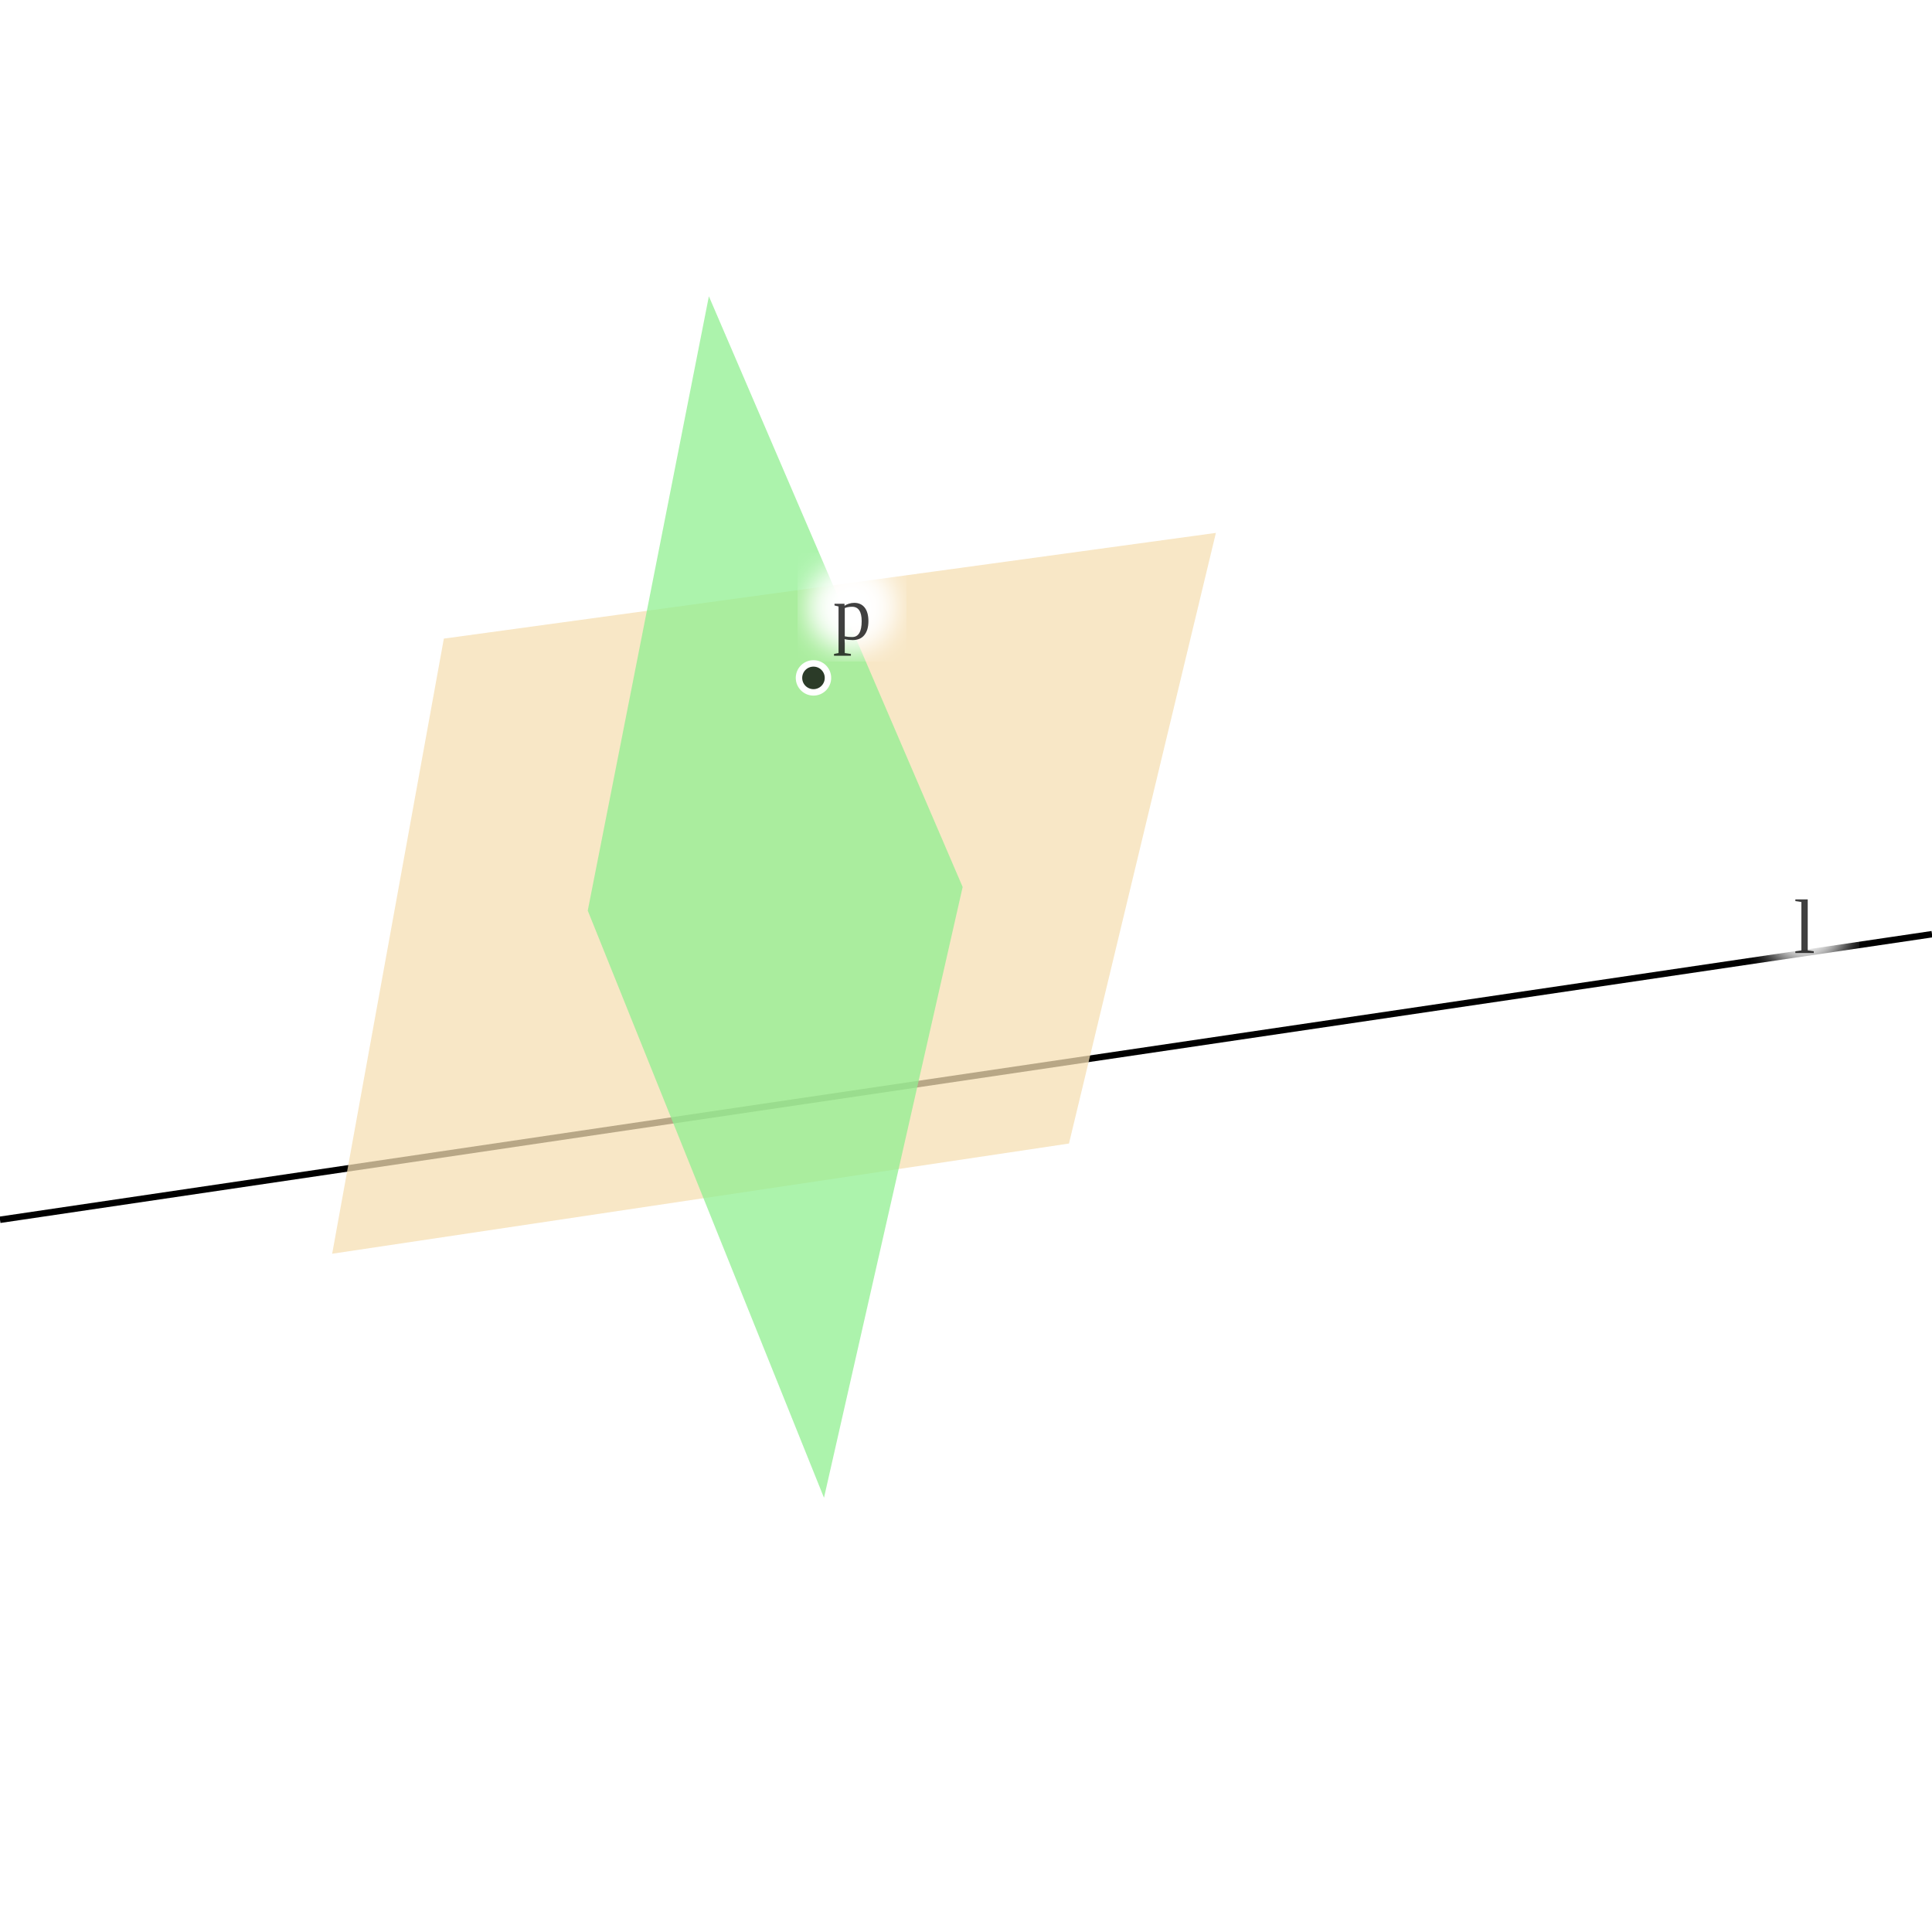
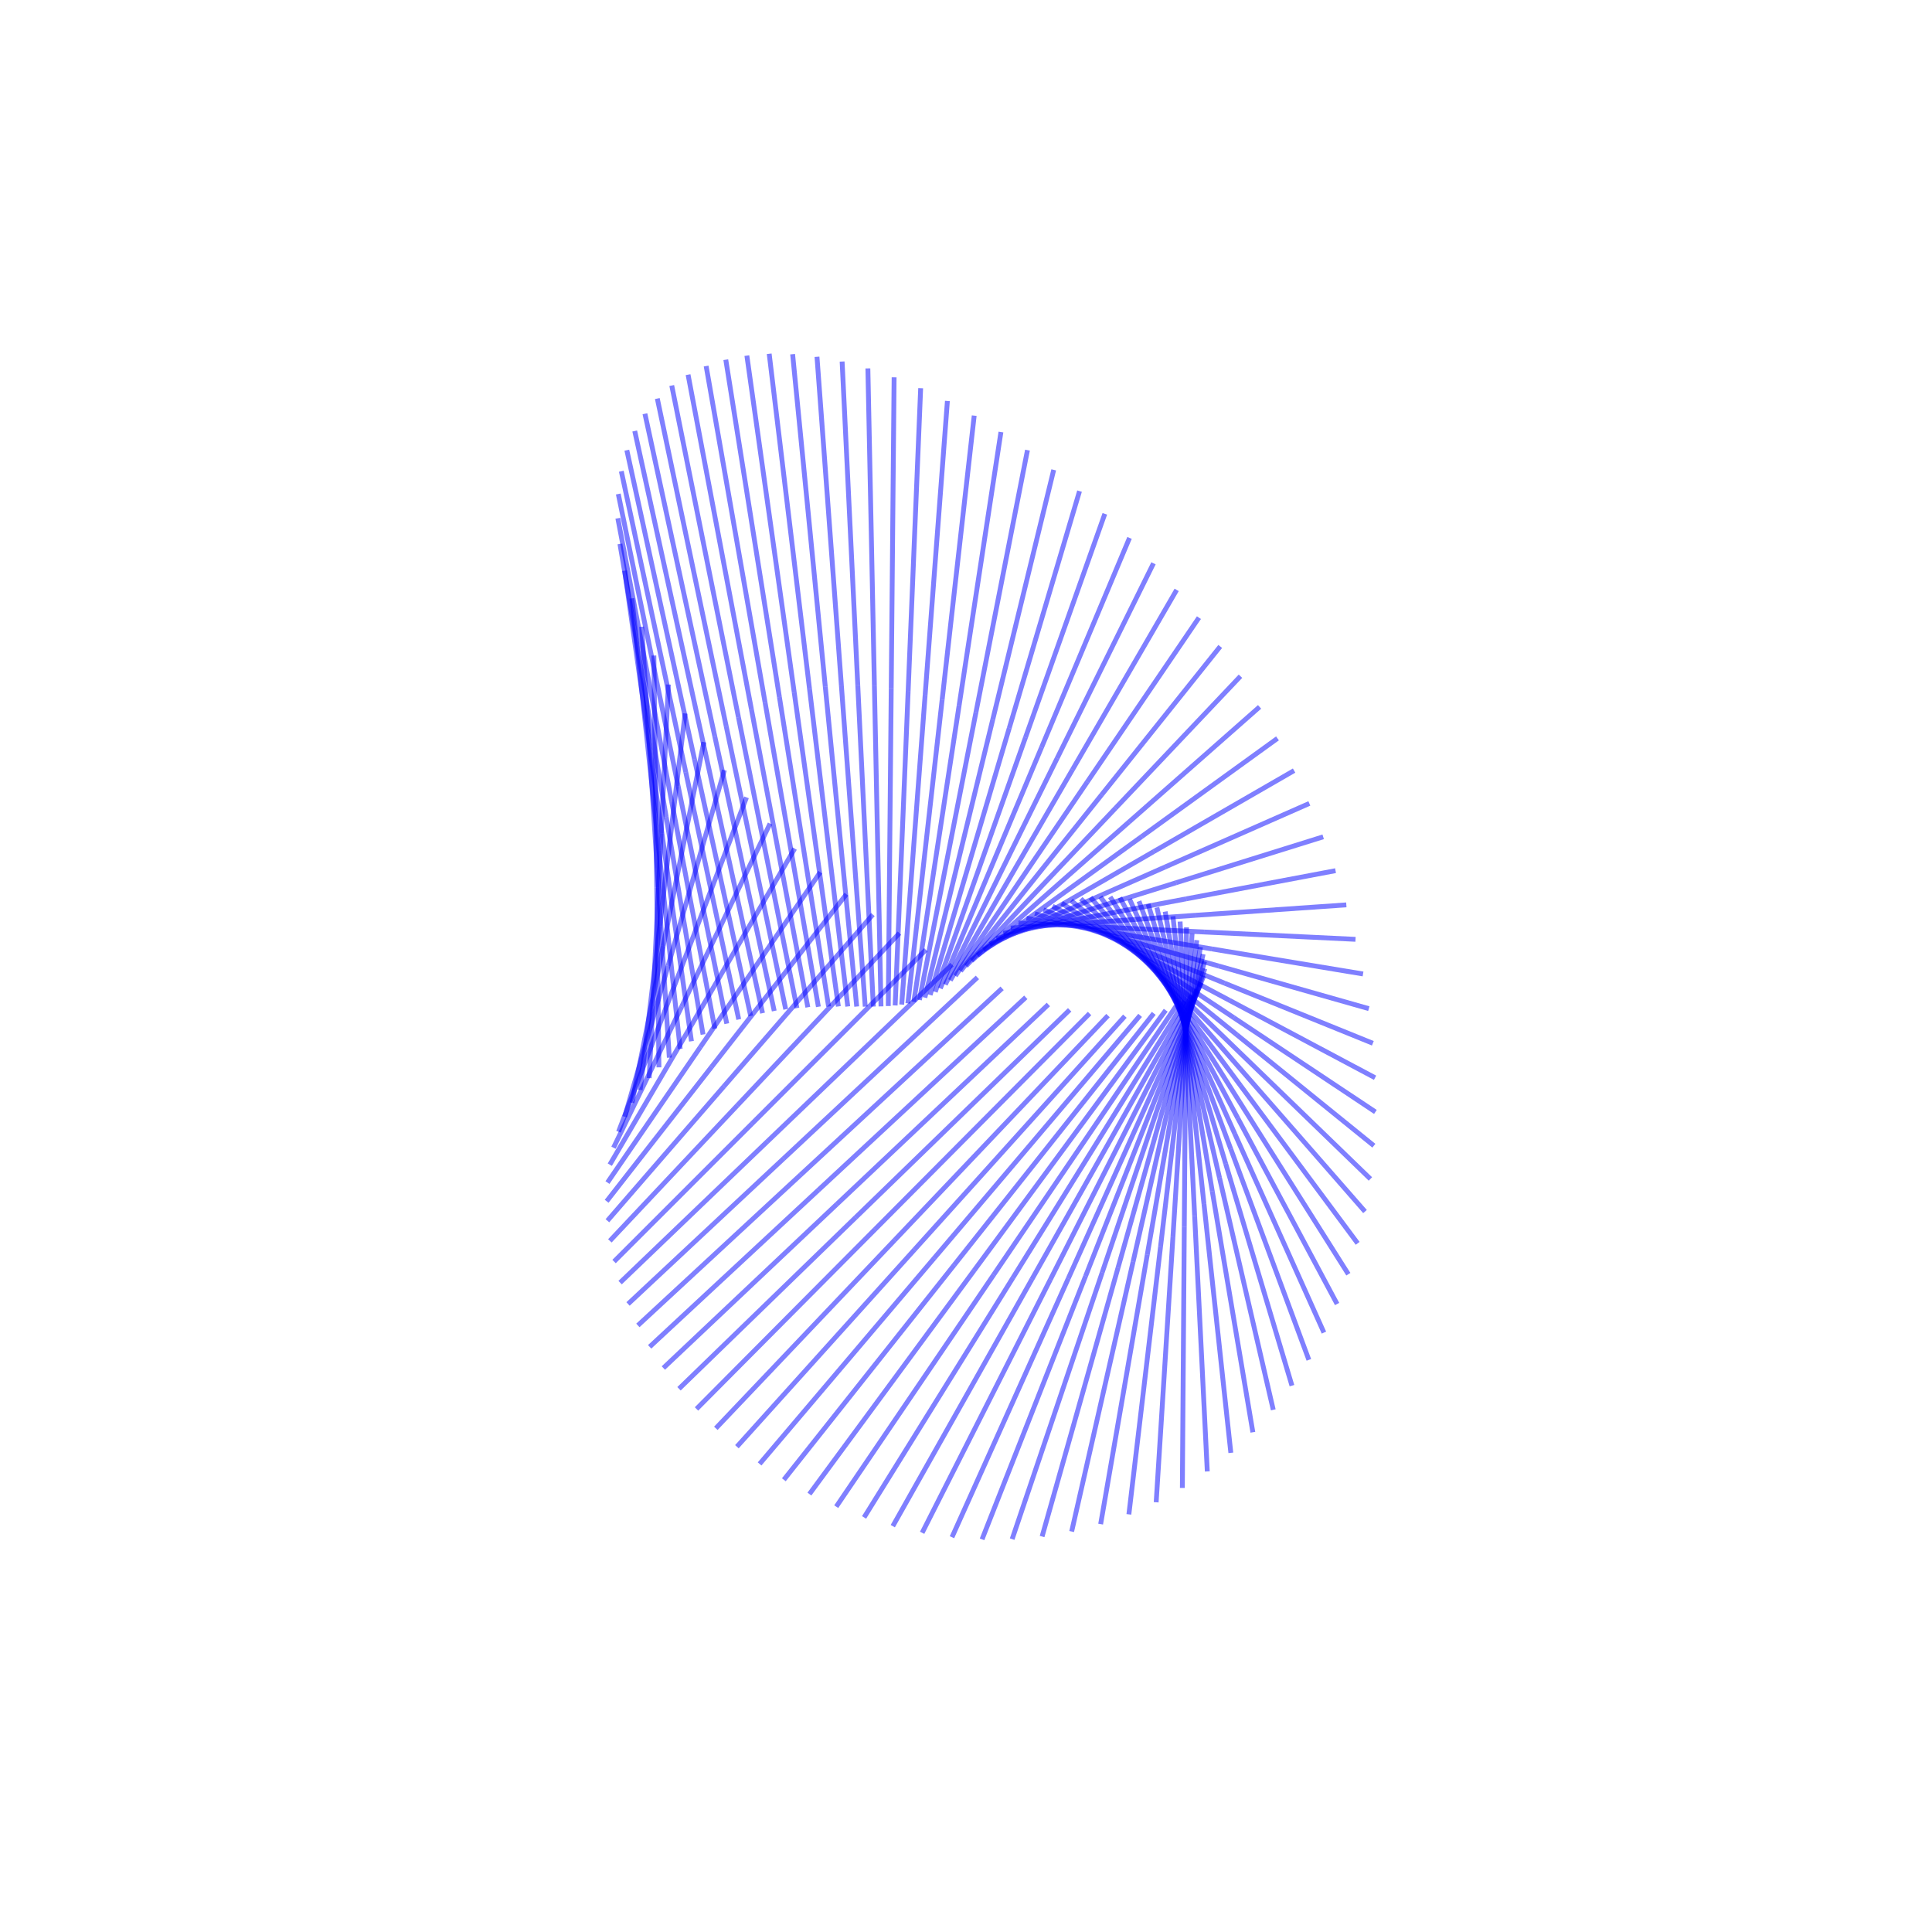
- <svg xmlns="http://www.w3.org/2000/svg" width="300" height="300" stroke="black" fill="none" fill-opacity="0.75" version="1.1">
+ <svg xmlns="http://www.w3.org/2000/svg" width="400" height="400" stroke="black" fill="none" fill-opacity="0.75" font-style="italic" font-family="CMU Serif, sans-serif" version="1.1">
  <filter id="blur">
    <feGaussianBlur stdDeviation="2" />
  </filter>
  <rect width="100%" height="100%" fill="white" stroke="none" fill-opacity="1" />
-   <polygon points="-0.0,189.406 300.0,145.061 " id="l" />
-   <circle cx="280.215" cy="142.986" r="7" fill="white" filter="url(#blur)" stroke="none" fill-opacity="1" />
-   <text x="280.215" y="147.986" stroke="none" fill="black" text-anchor="middle" opacity="1" style="fontfamily : CMU Serif;">l</text>
-   <polygon points="68.921,99.162 188.803,82.748 165.991,177.567 51.581,194.679 " fill="wheat" stroke="none" />
-   <polygon points="149.481,137.731 110.074,46.008 91.266,141.399 127.949,232.572 " fill="lightgreen" stroke="none" />
-   <circle cx="126.316" cy="105.263" r="2.25" fill="black" stroke="white" id="p" />
-   <circle cx="132.316" cy="94.263" r="7" fill="white" filter="url(#blur)" stroke="none" fill-opacity="1" />
-   <text x="132.316" y="99.263" stroke="none" fill="black" text-anchor="middle" opacity="1" style="fontfamily : CMU Serif;">p</text>
+   <polygon points="228.097,164.526 252.637,133.84 " opacity="0.5" stroke="blue" />
+   <polygon points="225.116,161.875 248.228,127.877 " opacity="0.5" stroke="blue" />
+   <polygon points="222.04,159.356 243.616,122.132 " opacity="0.5" stroke="blue" />
+   <polygon points="218.877,156.978 238.819,116.624 " opacity="0.5" stroke="blue" />
+   <polygon points="215.635,154.746 233.856,111.367 " opacity="0.5" stroke="blue" />
+   <polygon points="212.323,152.67 228.745,106.38 " opacity="0.5" stroke="blue" />
+   <polygon points="208.952,150.756 223.507,101.678 " opacity="0.5" stroke="blue" />
+   <polygon points="205.531,149.012 218.16,97.278 " opacity="0.5" stroke="blue" />
+   <polygon points="202.069,147.442 212.728,93.195 " opacity="0.5" stroke="blue" />
+   <polygon points="198.576,146.055 207.233,89.448 " opacity="0.5" stroke="blue" />
+   <polygon points="195.064,144.857 201.699,86.05 " opacity="0.5" stroke="blue" />
+   <polygon points="191.543,143.852 196.15,83.019 " opacity="0.5" stroke="blue" />
+   <polygon points="188.024,143.047 190.613,80.369 " opacity="0.5" stroke="blue" />
+   <polygon points="184.518,142.447 185.115,78.116 " opacity="0.5" stroke="blue" />
+   <polygon points="181.038,142.057 179.685,76.272 " opacity="0.5" stroke="blue" />
+   <polygon points="177.594,141.881 174.352,74.852 " opacity="0.5" stroke="blue" />
+   <polygon points="174.2,141.922 169.148,73.868 " opacity="0.5" stroke="blue" />
+   <polygon points="170.868,142.185 164.104,73.33 " opacity="0.5" stroke="blue" />
+   <polygon points="167.609,142.672 159.254,73.247 " opacity="0.5" stroke="blue" />
+   <polygon points="164.439,143.384 154.63,73.626 " opacity="0.5" stroke="blue" />
+   <polygon points="161.368,144.323 150.267,74.472 " opacity="0.5" stroke="blue" />
+   <polygon points="158.411,145.491 146.198,75.787 " opacity="0.5" stroke="blue" />
+   <polygon points="155.58,146.886 142.457,77.57 " opacity="0.5" stroke="blue" />
+   <polygon points="152.89,148.507 139.077,79.816 " opacity="0.5" stroke="blue" />
+   <polygon points="150.352,150.352 136.091,82.517 " opacity="0.5" stroke="blue" />
+   <polygon points="147.981,152.419 133.527,85.662 " opacity="0.5" stroke="blue" />
+   <polygon points="145.788,154.702 131.415,89.233 " opacity="0.5" stroke="blue" />
+   <polygon points="143.787,157.197 129.778,93.211 " opacity="0.5" stroke="blue" />
+   <polygon points="141.989,159.897 128.638,97.569 " opacity="0.5" stroke="blue" />
+   <polygon points="140.406,162.794 128.012,102.279 " opacity="0.5" stroke="blue" />
+   <polygon points="139.048,165.879 127.914,107.305 " opacity="0.5" stroke="blue" />
+   <polygon points="137.927,169.142 128.35,112.61 " opacity="0.5" stroke="blue" />
+   <polygon points="137.05,172.571 129.321,118.151 " opacity="0.5" stroke="blue" />
+   <polygon points="136.427,176.154 130.825,123.882 " opacity="0.5" stroke="blue" />
+   <polygon points="136.064,179.876 132.849,129.756 " opacity="0.5" stroke="blue" />
+   <polygon points="135.968,183.722 135.377,135.72 " opacity="0.5" stroke="blue" />
+   <polygon points="136.143,187.675 138.386,141.723 " opacity="0.5" stroke="blue" />
+   <polygon points="136.591,191.719 141.847,147.712 " opacity="0.5" stroke="blue" />
+   <polygon points="137.316,195.834 145.724,153.636 " opacity="0.5" stroke="blue" />
+   <polygon points="138.315,200.0 149.978,159.442 " opacity="0.5" stroke="blue" />
+   <polygon points="139.589,204.198 154.564,165.083 " opacity="0.5" stroke="blue" />
+   <polygon points="141.133,208.407 159.434,170.513 " opacity="0.5" stroke="blue" />
+   <polygon points="142.942,212.605 164.537,175.689 " opacity="0.5" stroke="blue" />
+   <polygon points="145.009,216.77 169.821,180.575 " opacity="0.5" stroke="blue" />
+   <polygon points="147.325,220.882 175.231,185.138 " opacity="0.5" stroke="blue" />
+   <polygon points="149.88,224.917 180.715,189.352 " opacity="0.5" stroke="blue" />
+   <polygon points="152.662,228.856 186.22,193.194 " opacity="0.5" stroke="blue" />
+   <polygon points="155.657,232.676 191.695,196.649 " opacity="0.5" stroke="blue" />
+   <polygon points="158.85,236.357 197.091,199.707 " opacity="0.5" stroke="blue" />
+   <polygon points="162.224,239.881 202.365,202.365 " opacity="0.5" stroke="blue" />
+   <polygon points="165.762,243.228 207.474,204.623 " opacity="0.5" stroke="blue" />
+   <polygon points="169.444,246.382 212.381,206.486 " opacity="0.5" stroke="blue" />
+   <polygon points="173.252,249.325 217.053,207.966 " opacity="0.5" stroke="blue" />
+   <polygon points="177.165,252.045 221.462,209.077 " opacity="0.5" stroke="blue" />
+   <polygon points="181.161,254.527 225.584,209.836 " opacity="0.5" stroke="blue" />
+   <polygon points="185.221,256.762 229.399,210.265 " opacity="0.5" stroke="blue" />
+   <polygon points="189.322,258.738 232.892,210.386 " opacity="0.5" stroke="blue" />
+   <polygon points="193.443,260.448 236.053,210.224 " opacity="0.5" stroke="blue" />
+   <polygon points="197.564,261.887 238.874,209.806 " opacity="0.5" stroke="blue" />
+   <polygon points="201.664,263.05 241.352,209.159 " opacity="0.5" stroke="blue" />
+   <polygon points="205.723,263.935 243.487,208.311 " opacity="0.5" stroke="blue" />
+   <polygon points="209.721,264.541 245.282,207.289 " opacity="0.5" stroke="blue" />
+   <polygon points="213.64,264.868 246.744,206.123 " opacity="0.5" stroke="blue" />
+   <polygon points="217.463,264.92 247.88,204.838 " opacity="0.5" stroke="blue" />
+   <polygon points="221.173,264.7 248.701,203.462 " opacity="0.5" stroke="blue" />
+   <polygon points="224.755,264.214 249.219,202.021 " opacity="0.5" stroke="blue" />
+   <polygon points="228.194,263.468 249.447,200.538 " opacity="0.5" stroke="blue" />
+   <polygon points="231.478,262.47 249.401,199.038 " opacity="0.5" stroke="blue" />
+   <polygon points="234.594,261.229 249.098,197.543 " opacity="0.5" stroke="blue" />
+   <polygon points="237.533,259.755 248.553,196.072 " opacity="0.5" stroke="blue" />
+   <polygon points="240.284,258.058 247.785,194.646 " opacity="0.5" stroke="blue" />
+   <polygon points="242.84,256.149 246.811,193.282 " opacity="0.5" stroke="blue" />
+   <polygon points="245.194,254.04 245.651,191.995 " opacity="0.5" stroke="blue" />
+   <polygon points="247.34,251.744 244.324,190.8 " opacity="0.5" stroke="blue" />
+   <polygon points="249.272,249.272 242.846,189.71 " opacity="0.5" stroke="blue" />
+   <polygon points="250.989,246.639 241.238,188.734 " opacity="0.5" stroke="blue" />
+   <polygon points="252.487,243.857 239.518,187.883 " opacity="0.5" stroke="blue" />
+   <polygon points="253.764,240.938 237.704,187.164 " opacity="0.5" stroke="blue" />
+   <polygon points="254.82,237.897 235.813,186.581 " opacity="0.5" stroke="blue" />
+   <polygon points="255.654,234.746 233.863,186.14 " opacity="0.5" stroke="blue" />
+   <polygon points="256.268,231.499 231.869,185.843 " opacity="0.5" stroke="blue" />
+   <polygon points="256.663,228.169 229.848,185.689 " opacity="0.5" stroke="blue" />
+   <polygon points="256.841,224.767 227.815,185.679 " opacity="0.5" stroke="blue" />
+   <polygon points="256.804,221.307 225.783,185.808 " opacity="0.5" stroke="blue" />
+   <polygon points="256.557,217.802 223.765,186.074 " opacity="0.5" stroke="blue" />
+   <polygon points="256.103,214.262 221.773,186.469 " opacity="0.5" stroke="blue" />
+   <polygon points="255.445,210.701 219.817,186.988 " opacity="0.5" stroke="blue" />
+   <polygon points="254.59,207.129 217.907,187.622 " opacity="0.5" stroke="blue" />
+   <polygon points="253.541,203.559 216.05,188.361 " opacity="0.5" stroke="blue" />
+   <polygon points="252.304,200.0 214.253,189.195 " opacity="0.5" stroke="blue" />
+   <polygon points="250.885,196.464 212.522,190.112 " opacity="0.5" stroke="blue" />
+   <polygon points="249.29,192.961 210.859,191.1 " opacity="0.5" stroke="blue" />
+   <polygon points="247.525,189.501 209.267,192.147 " opacity="0.5" stroke="blue" />
+   <polygon points="245.596,186.095 207.747,193.239 " opacity="0.5" stroke="blue" />
+   <polygon points="243.51,182.752 206.298,194.362 " opacity="0.5" stroke="blue" />
+   <polygon points="241.273,179.481 204.918,195.504 " opacity="0.5" stroke="blue" />
+   <polygon points="238.894,176.291 203.603,196.652 " opacity="0.5" stroke="blue" />
+   <polygon points="236.379,173.193 202.349,197.791 " opacity="0.5" stroke="blue" />
+   <polygon points="233.736,170.193 201.151,198.911 " opacity="0.5" stroke="blue" />
+   <polygon points="230.973,167.301 200.0,200.0 " opacity="0.5" stroke="blue" />
+   <polygon points="228.097,164.526 198.89,201.047 " opacity="0.5" stroke="blue" />
+   <polygon points="225.116,161.875 197.812,202.042 " opacity="0.5" stroke="blue" />
+   <polygon points="222.04,159.356 196.757,202.976 " opacity="0.5" stroke="blue" />
+   <polygon points="218.877,156.978 195.716,203.844 " opacity="0.5" stroke="blue" />
+   <polygon points="215.635,154.746 194.677,204.639 " opacity="0.5" stroke="blue" />
+   <polygon points="212.323,152.67 193.633,205.356 " opacity="0.5" stroke="blue" />
+   <polygon points="208.952,150.756 192.572,205.993 " opacity="0.5" stroke="blue" />
+   <polygon points="205.531,149.012 191.484,206.548 " opacity="0.5" stroke="blue" />
+   <polygon points="202.069,147.442 190.361,207.023 " opacity="0.5" stroke="blue" />
+   <polygon points="198.576,146.055 189.192,207.417 " opacity="0.5" stroke="blue" />
+   <polygon points="195.064,144.857 187.97,207.736 " opacity="0.5" stroke="blue" />
+   <polygon points="191.543,143.852 186.686,207.983 " opacity="0.5" stroke="blue" />
+   <polygon points="188.024,143.047 185.334,208.165 " opacity="0.5" stroke="blue" />
+   <polygon points="184.518,142.447 183.908,208.289 " opacity="0.5" stroke="blue" />
+   <polygon points="181.038,142.057 182.402,208.363 " opacity="0.5" stroke="blue" />
+   <polygon points="177.594,141.881 180.812,208.398 " opacity="0.5" stroke="blue" />
+   <polygon points="174.2,141.922 179.136,208.405 " opacity="0.5" stroke="blue" />
+   <polygon points="170.868,142.185 177.371,208.394 " opacity="0.5" stroke="blue" />
+   <polygon points="167.609,142.672 175.518,208.379 " opacity="0.5" stroke="blue" />
+   <polygon points="164.439,143.384 173.577,208.372 " opacity="0.5" stroke="blue" />
+   <polygon points="161.368,144.323 171.55,208.388 " opacity="0.5" stroke="blue" />
+   <polygon points="158.411,145.491 169.44,208.441 " opacity="0.5" stroke="blue" />
+   <polygon points="155.58,146.886 167.254,208.544 " opacity="0.5" stroke="blue" />
+   <polygon points="152.89,148.507 164.996,208.714 " opacity="0.5" stroke="blue" />
+   <polygon points="150.352,150.352 162.675,208.965 " opacity="0.5" stroke="blue" />
+   <polygon points="147.981,152.419 160.298,209.31 " opacity="0.5" stroke="blue" />
+   <polygon points="145.788,154.702 157.877,209.767 " opacity="0.5" stroke="blue" />
+   <polygon points="143.787,157.197 155.423,210.347 " opacity="0.5" stroke="blue" />
+   <polygon points="141.989,159.897 152.949,211.066 " opacity="0.5" stroke="blue" />
+   <polygon points="140.406,162.794 150.47,211.937 " opacity="0.5" stroke="blue" />
+   <polygon points="139.048,165.879 148,212.972 " opacity="0.5" stroke="blue" />
+   <polygon points="137.927,169.142 145.557,214.183 " opacity="0.5" stroke="blue" />
+   <polygon points="137.05,172.571 143.159,215.581 " opacity="0.5" stroke="blue" />
+   <polygon points="136.427,176.154 140.824,217.175 " opacity="0.5" stroke="blue" />
+   <polygon points="136.064,179.876 138.573,218.974 " opacity="0.5" stroke="blue" />
+   <polygon points="135.968,183.722 136.427,220.984 " opacity="0.5" stroke="blue" />
+   <polygon points="136.143,187.675 134.408,223.211 " opacity="0.5" stroke="blue" />
+   <polygon points="136.591,191.719 132.538,225.657 " opacity="0.5" stroke="blue" />
+   <polygon points="137.316,195.834 130.842,228.323 " opacity="0.5" stroke="blue" />
+   <polygon points="138.315,200.0 129.341,231.209 " opacity="0.5" stroke="blue" />
+   <polygon points="139.589,204.198 128.06,234.311 " opacity="0.5" stroke="blue" />
+   <polygon points="141.133,208.407 127.023,237.622 " opacity="0.5" stroke="blue" />
+   <polygon points="142.942,212.605 126.252,241.134 " opacity="0.5" stroke="blue" />
+   <polygon points="145.009,216.77 125.771,244.834 " opacity="0.5" stroke="blue" />
+   <polygon points="147.325,220.882 125.599,248.709 " opacity="0.5" stroke="blue" />
+   <polygon points="149.88,224.917 125.758,252.741 " opacity="0.5" stroke="blue" />
+   <polygon points="152.662,228.856 126.265,256.908 " opacity="0.5" stroke="blue" />
+   <polygon points="155.657,232.676 127.137,261.188 " opacity="0.5" stroke="blue" />
+   <polygon points="158.85,236.357 128.388,265.552 " opacity="0.5" stroke="blue" />
+   <polygon points="162.224,239.881 130.028,269.972 " opacity="0.5" stroke="blue" />
+   <polygon points="165.762,243.228 132.065,274.416 " opacity="0.5" stroke="blue" />
+   <polygon points="169.444,246.382 134.503,278.848 " opacity="0.5" stroke="blue" />
+   <polygon points="173.252,249.325 137.342,283.234 " opacity="0.5" stroke="blue" />
+   <polygon points="177.165,252.045 140.578,287.533 " opacity="0.5" stroke="blue" />
+   <polygon points="181.161,254.527 144.203,291.709 " opacity="0.5" stroke="blue" />
+   <polygon points="185.221,256.762 148.206,295.719 " opacity="0.5" stroke="blue" />
+   <polygon points="189.322,258.738 152.568,299.526 " opacity="0.5" stroke="blue" />
+   <polygon points="193.443,260.448 157.269,303.088 " opacity="0.5" stroke="blue" />
+   <polygon points="197.564,261.887 162.283,306.369 " opacity="0.5" stroke="blue" />
+   <polygon points="201.664,263.05 167.581,309.331 " opacity="0.5" stroke="blue" />
+   <polygon points="205.723,263.935 173.132,311.94 " opacity="0.5" stroke="blue" />
+   <polygon points="209.721,264.541 178.898,314.164 " opacity="0.5" stroke="blue" />
+   <polygon points="213.64,264.868 184.841,315.975 " opacity="0.5" stroke="blue" />
+   <polygon points="217.463,264.92 190.921,317.349 " opacity="0.5" stroke="blue" />
+   <polygon points="221.173,264.7 197.095,318.264 " opacity="0.5" stroke="blue" />
+   <polygon points="224.755,264.214 203.321,318.705 " opacity="0.5" stroke="blue" />
+   <polygon points="228.194,263.468 209.555,318.66 " opacity="0.5" stroke="blue" />
+   <polygon points="231.478,262.47 215.753,318.12 " opacity="0.5" stroke="blue" />
+   <polygon points="234.594,261.229 221.875,317.084 " opacity="0.5" stroke="blue" />
+   <polygon points="237.533,259.755 227.877,315.553 " opacity="0.5" stroke="blue" />
+   <polygon points="240.284,258.058 233.722,313.532 " opacity="0.5" stroke="blue" />
+   <polygon points="242.84,256.149 239.373,311.031 " opacity="0.5" stroke="blue" />
+   <polygon points="245.194,254.04 244.795,308.063 " opacity="0.5" stroke="blue" />
+   <polygon points="247.34,251.744 249.957,304.645 " opacity="0.5" stroke="blue" />
+   <polygon points="249.272,249.272 254.831,300.795 " opacity="0.5" stroke="blue" />
+   <polygon points="250.989,246.639 259.391,296.536 " opacity="0.5" stroke="blue" />
+   <polygon points="252.487,243.857 263.616,291.891 " opacity="0.5" stroke="blue" />
+   <polygon points="253.764,240.938 267.486,286.886 " opacity="0.5" stroke="blue" />
+   <polygon points="254.82,237.897 270.987,281.547 " opacity="0.5" stroke="blue" />
+   <polygon points="255.654,234.746 274.106,275.903 " opacity="0.5" stroke="blue" />
+   <polygon points="256.268,231.499 276.833,269.982 " opacity="0.5" stroke="blue" />
+   <polygon points="256.663,228.169 279.162,263.811 " opacity="0.5" stroke="blue" />
+   <polygon points="256.841,224.767 281.088,257.42 " opacity="0.5" stroke="blue" />
+   <polygon points="256.804,221.307 282.61,250.838 " opacity="0.5" stroke="blue" />
+   <polygon points="256.557,217.802 283.728,244.091 " opacity="0.5" stroke="blue" />
+   <polygon points="256.103,214.262 284.444,237.207 " opacity="0.5" stroke="blue" />
+   <polygon points="255.445,210.701 284.764,230.214 " opacity="0.5" stroke="blue" />
+   <polygon points="254.59,207.129 284.691,223.137 " opacity="0.5" stroke="blue" />
+   <polygon points="253.541,203.559 284.234,216.001 " opacity="0.5" stroke="blue" />
+   <polygon points="252.304,200.0 283.401,208.83 " opacity="0.5" stroke="blue" />
+   <polygon points="250.885,196.464 282.202,201.649 " opacity="0.5" stroke="blue" />
+   <polygon points="249.29,192.961 280.645,194.479 " opacity="0.5" stroke="blue" />
+   <polygon points="247.525,189.501 278.743,187.343 " opacity="0.5" stroke="blue" />
+   <polygon points="245.596,186.095 276.508,180.261 " opacity="0.5" stroke="blue" />
+   <polygon points="243.51,182.752 273.951,173.253 " opacity="0.5" stroke="blue" />
+   <polygon points="241.273,179.481 271.087,166.341 " opacity="0.5" stroke="blue" />
+   <polygon points="238.894,176.291 267.928,159.541 " opacity="0.5" stroke="blue" />
+   <polygon points="236.379,173.193 264.489,152.873 " opacity="0.5" stroke="blue" />
+   <polygon points="233.736,170.193 260.784,146.355 " opacity="0.5" stroke="blue" />
+   <polygon points="230.973,167.301 256.828,140.005 " opacity="0.5" stroke="blue" />
</svg>
